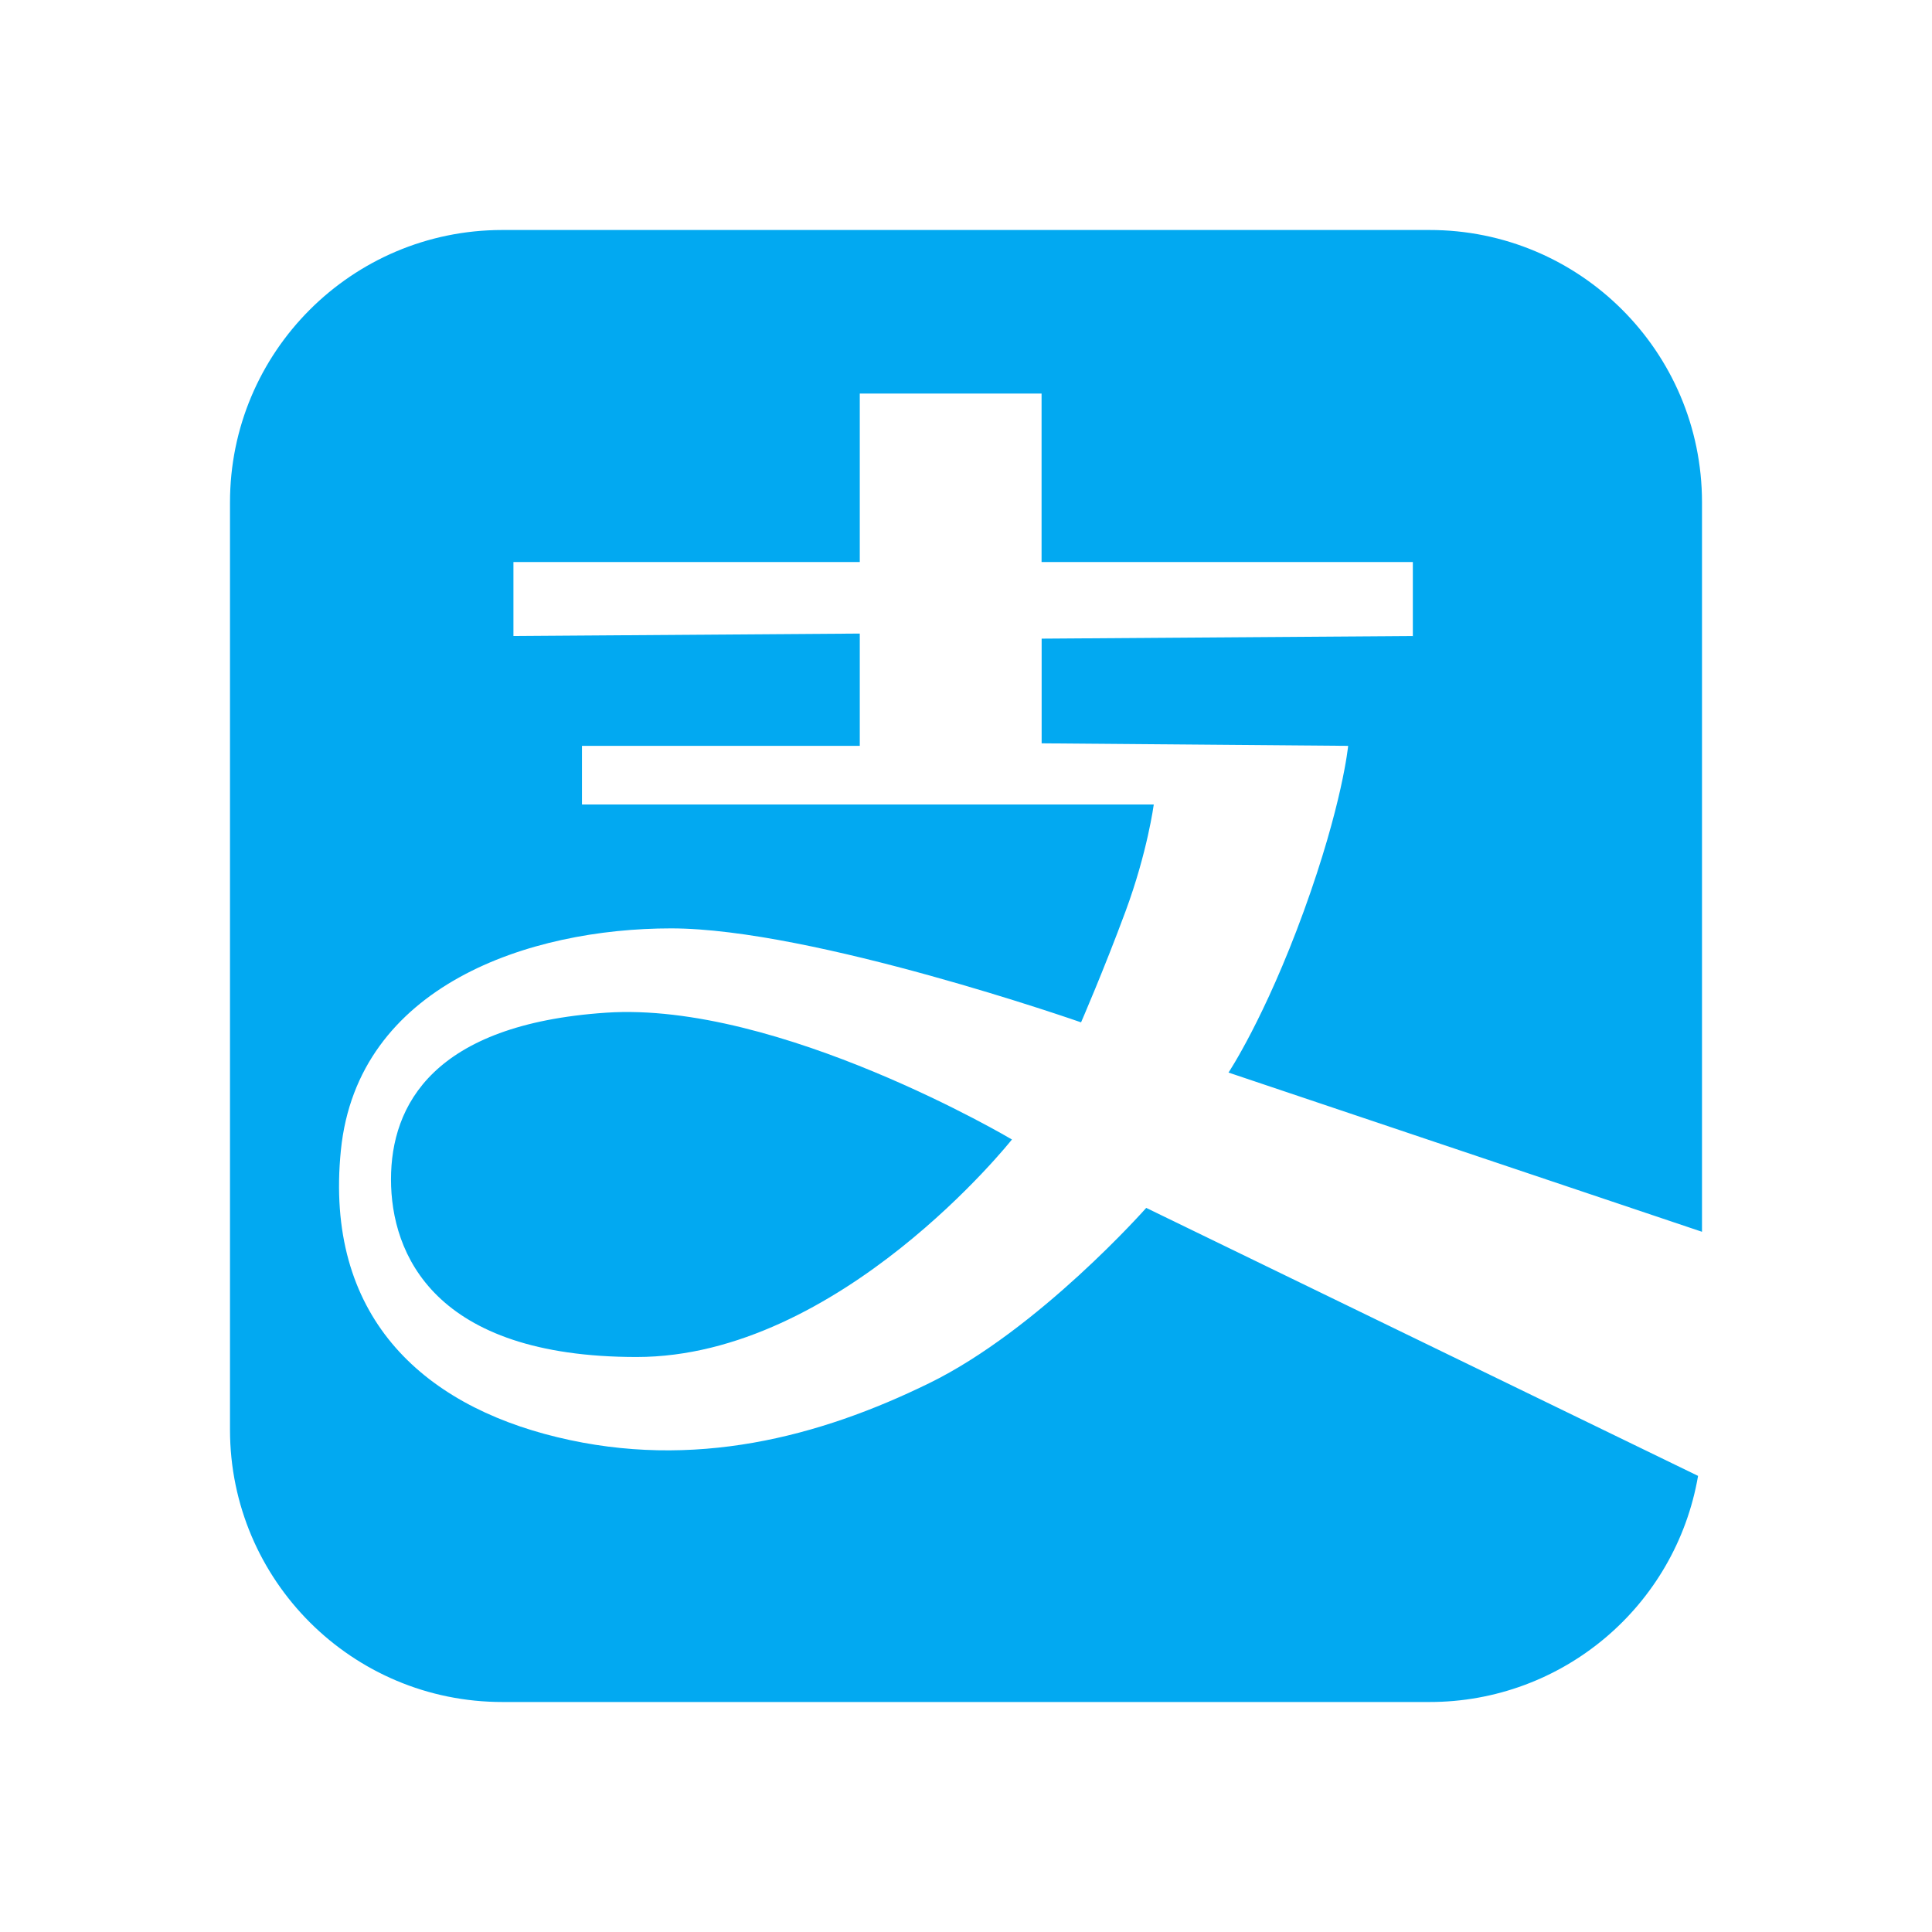
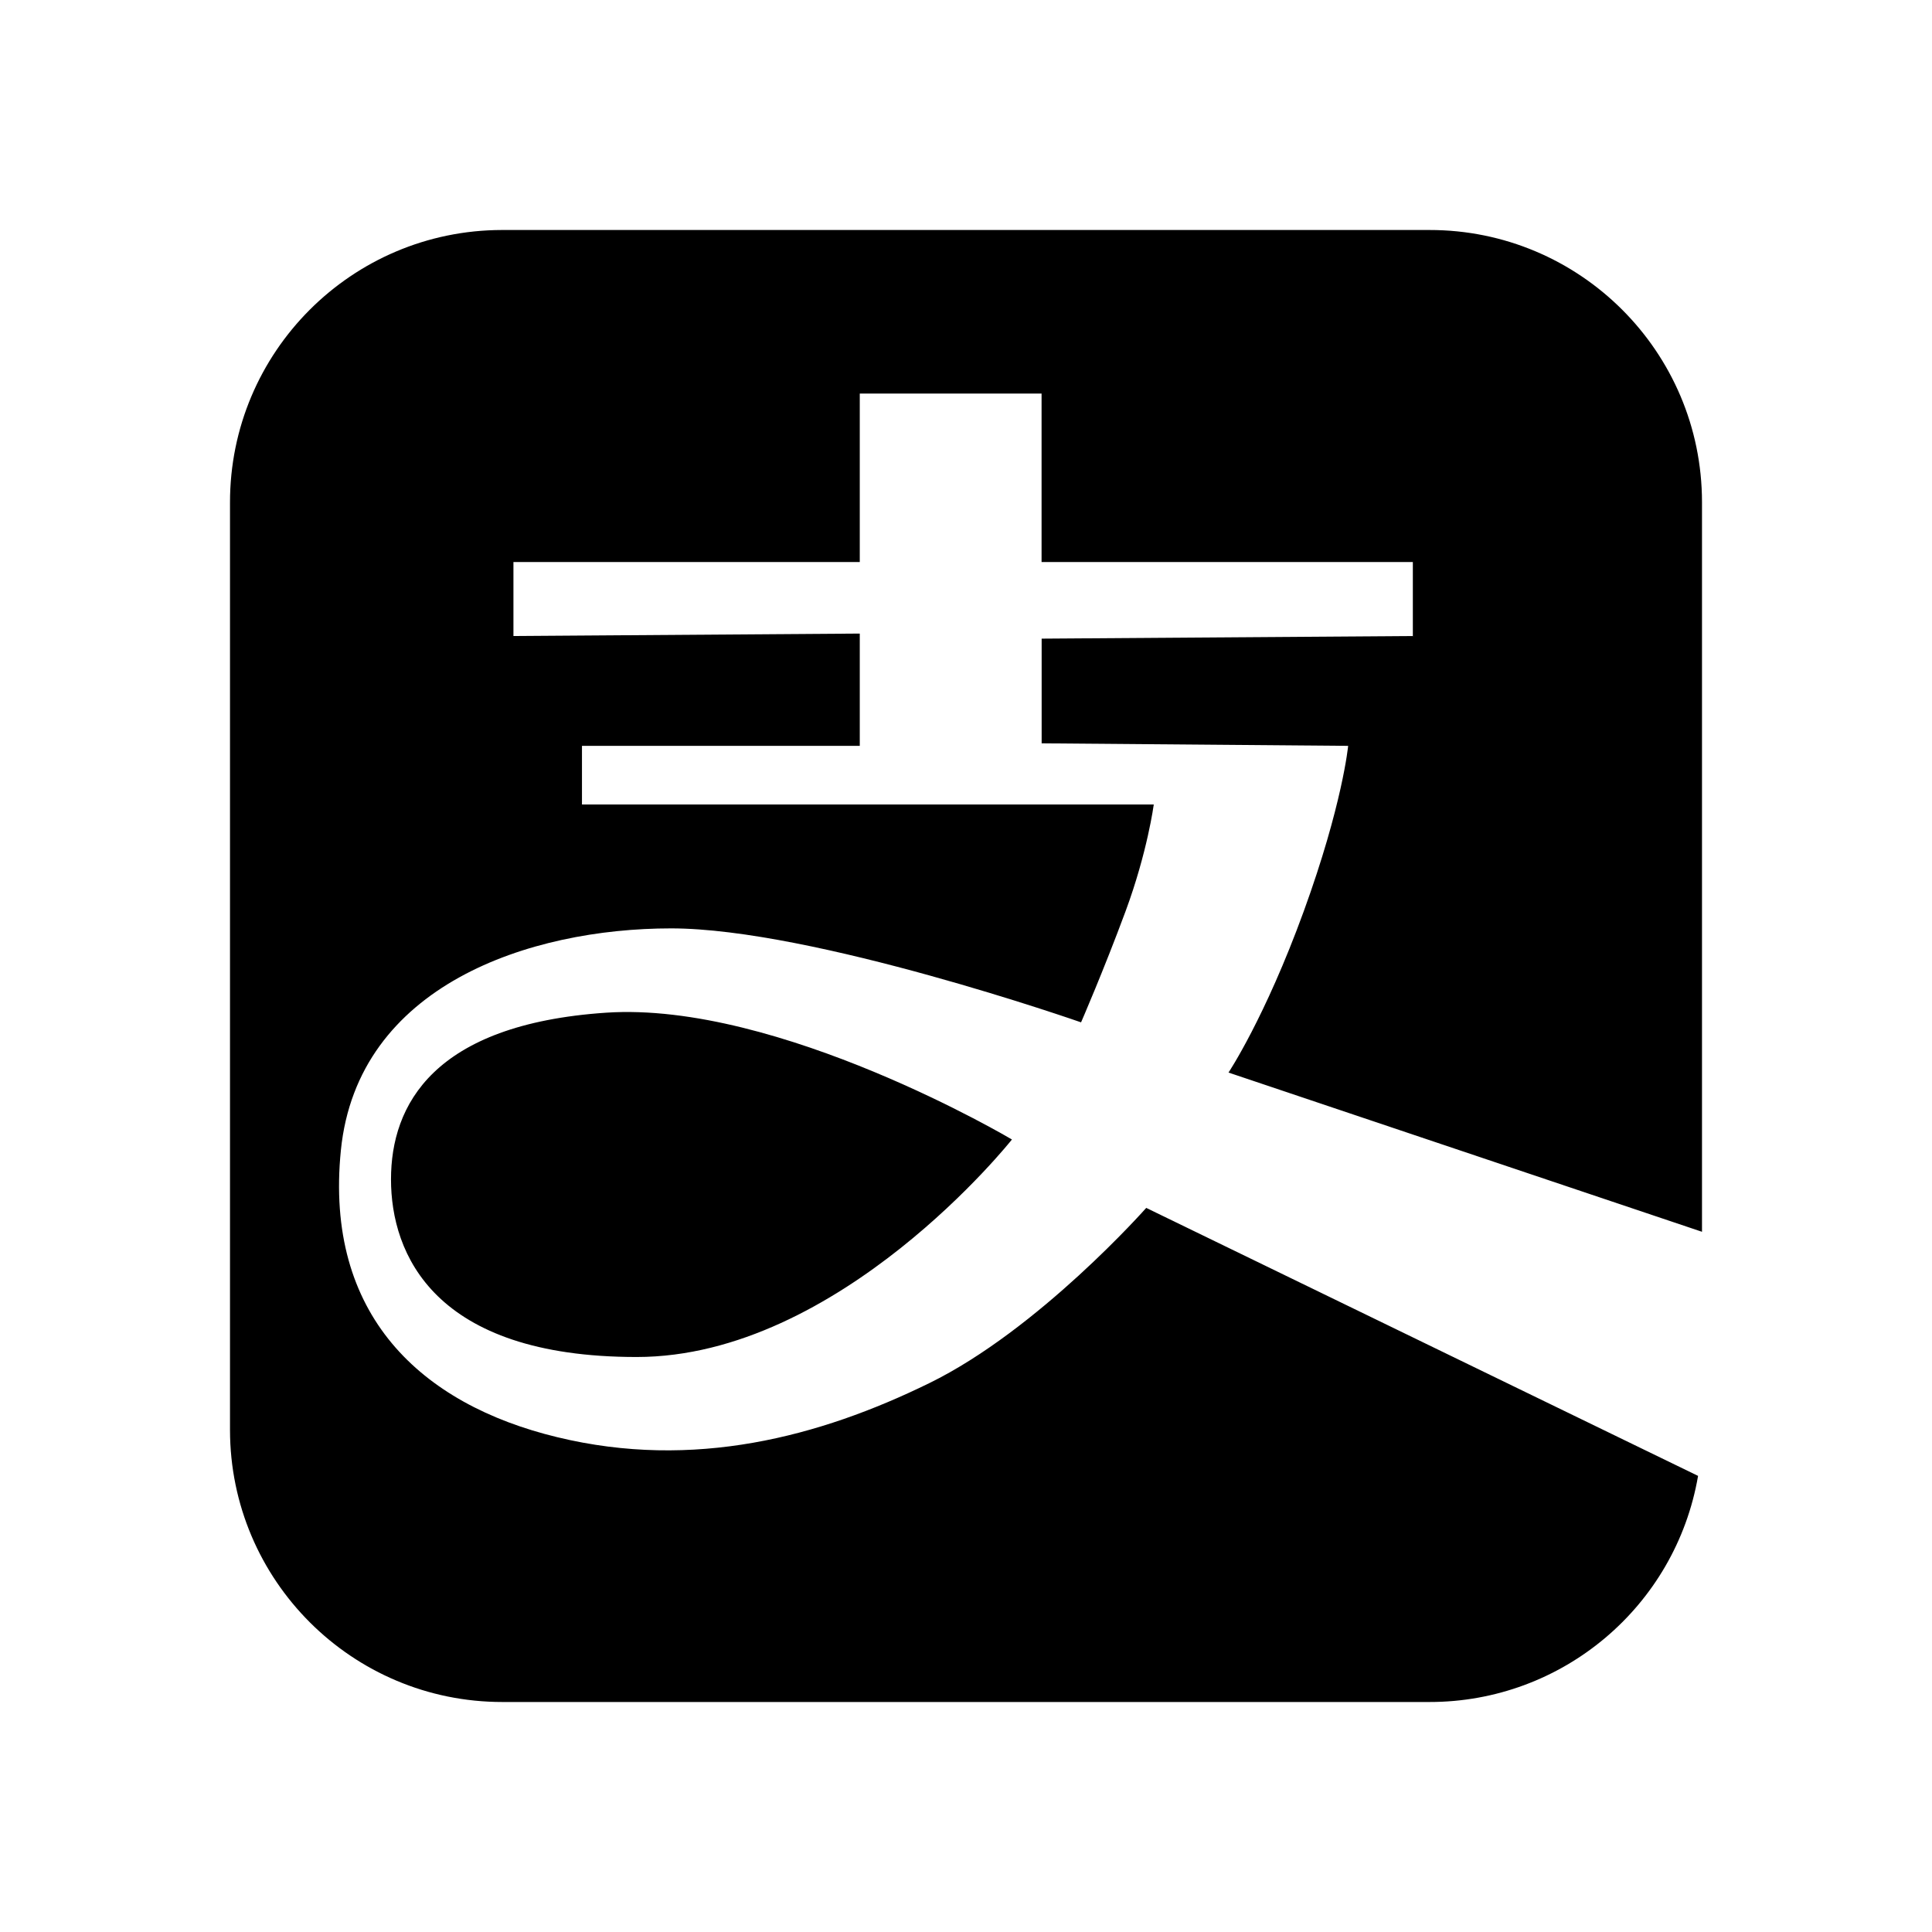
<svg xmlns="http://www.w3.org/2000/svg" t="1775563099286" class="icon" viewBox="0 0 1024 1024" version="1.1" p-id="1395" width="200" height="200">
-   <path d="M902.095 652.871l-250.96-84.392s19.287-28.87 39.874-85.472c20.59-56.606 23.539-87.689 23.539-87.689l-162.454-1.339v-55.487l196.739-1.387v-39.227H552.055v-89.29h-96.358v89.294H272.133v39.227l183.564-1.304v59.513h-147.24v31.079h303.064s-3.337 25.223-14.955 56.606c-11.615 31.38-23.58 58.862-23.58 58.862s-142.3-49.804-217.285-49.804c-74.985 0-166.182 30.123-175.024 117.55-8.8 87.383 42.481 134.716 114.728 152.139 72.256 17.513 138.962-0.173 197.04-28.607 58.087-28.391 115.081-92.933 115.081-92.933l292.486 142.041c-11.932 69.3-72.067 119.914-142.387 119.844H266.37c-79.714 0.078-144.392-64.483-144.466-144.194V266.374c-0.074-79.72 64.493-144.399 144.205-144.47h491.519c79.714-0.073 144.396 64.49 144.466 144.203v386.764z m-365.76-48.895s-91.302 115.262-198.879 115.262c-107.623 0-130.218-54.767-130.218-94.155 0-39.34 22.373-82.144 113.943-88.333 91.519-6.18 215.2 67.226 215.2 67.226h-0.047z" fill="#02A9F1" p-id="1396" />
+   <path d="M902.095 652.871l-250.96-84.392s19.287-28.87 39.874-85.472c20.59-56.606 23.539-87.689 23.539-87.689l-162.454-1.339v-55.487l196.739-1.387v-39.227H552.055v-89.29h-96.358v89.294H272.133v39.227l183.564-1.304v59.513h-147.24v31.079h303.064s-3.337 25.223-14.955 56.606c-11.615 31.38-23.58 58.862-23.58 58.862s-142.3-49.804-217.285-49.804c-74.985 0-166.182 30.123-175.024 117.55-8.8 87.383 42.481 134.716 114.728 152.139 72.256 17.513 138.962-0.173 197.04-28.607 58.087-28.391 115.081-92.933 115.081-92.933l292.486 142.041c-11.932 69.3-72.067 119.914-142.387 119.844H266.37c-79.714 0.078-144.392-64.483-144.466-144.194V266.374c-0.074-79.72 64.493-144.399 144.205-144.47h491.519c79.714-0.073 144.396 64.49 144.466 144.203v386.764z m-365.76-48.895s-91.302 115.262-198.879 115.262c-107.623 0-130.218-54.767-130.218-94.155 0-39.34 22.373-82.144 113.943-88.333 91.519-6.18 215.2 67.226 215.2 67.226h-0.047z" fill="currentColor" p-id="1396" />
</svg>
